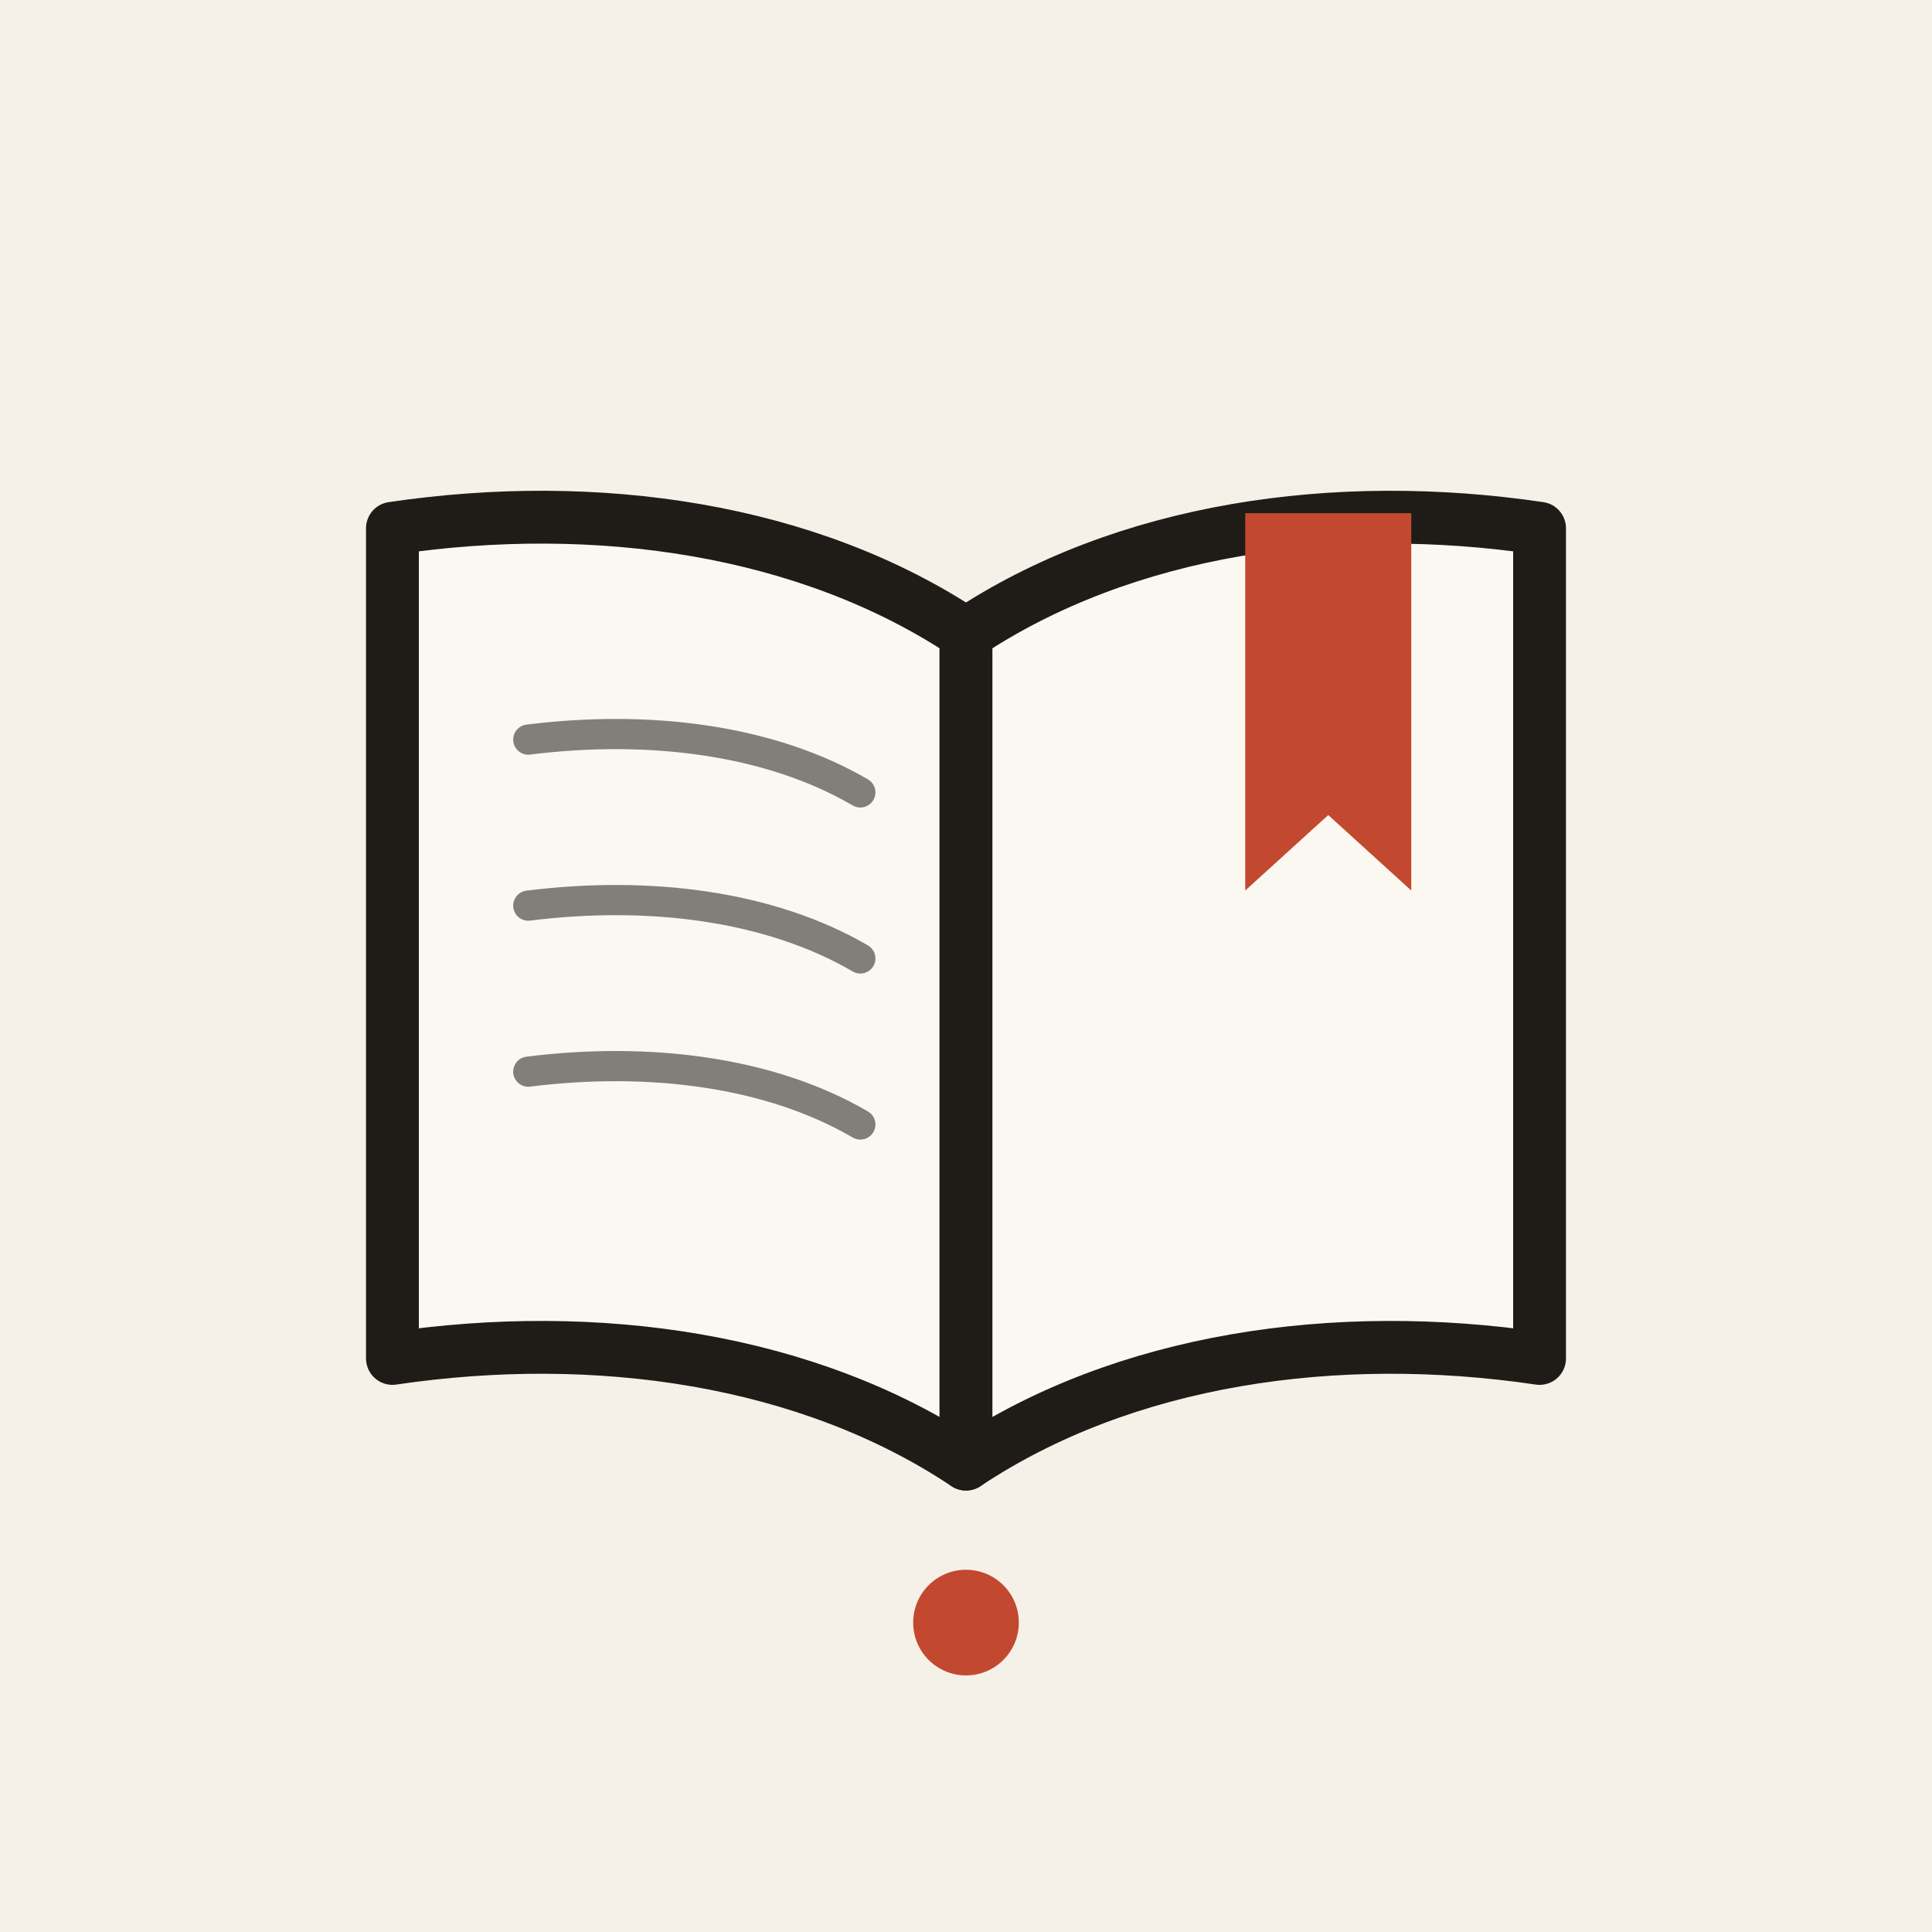
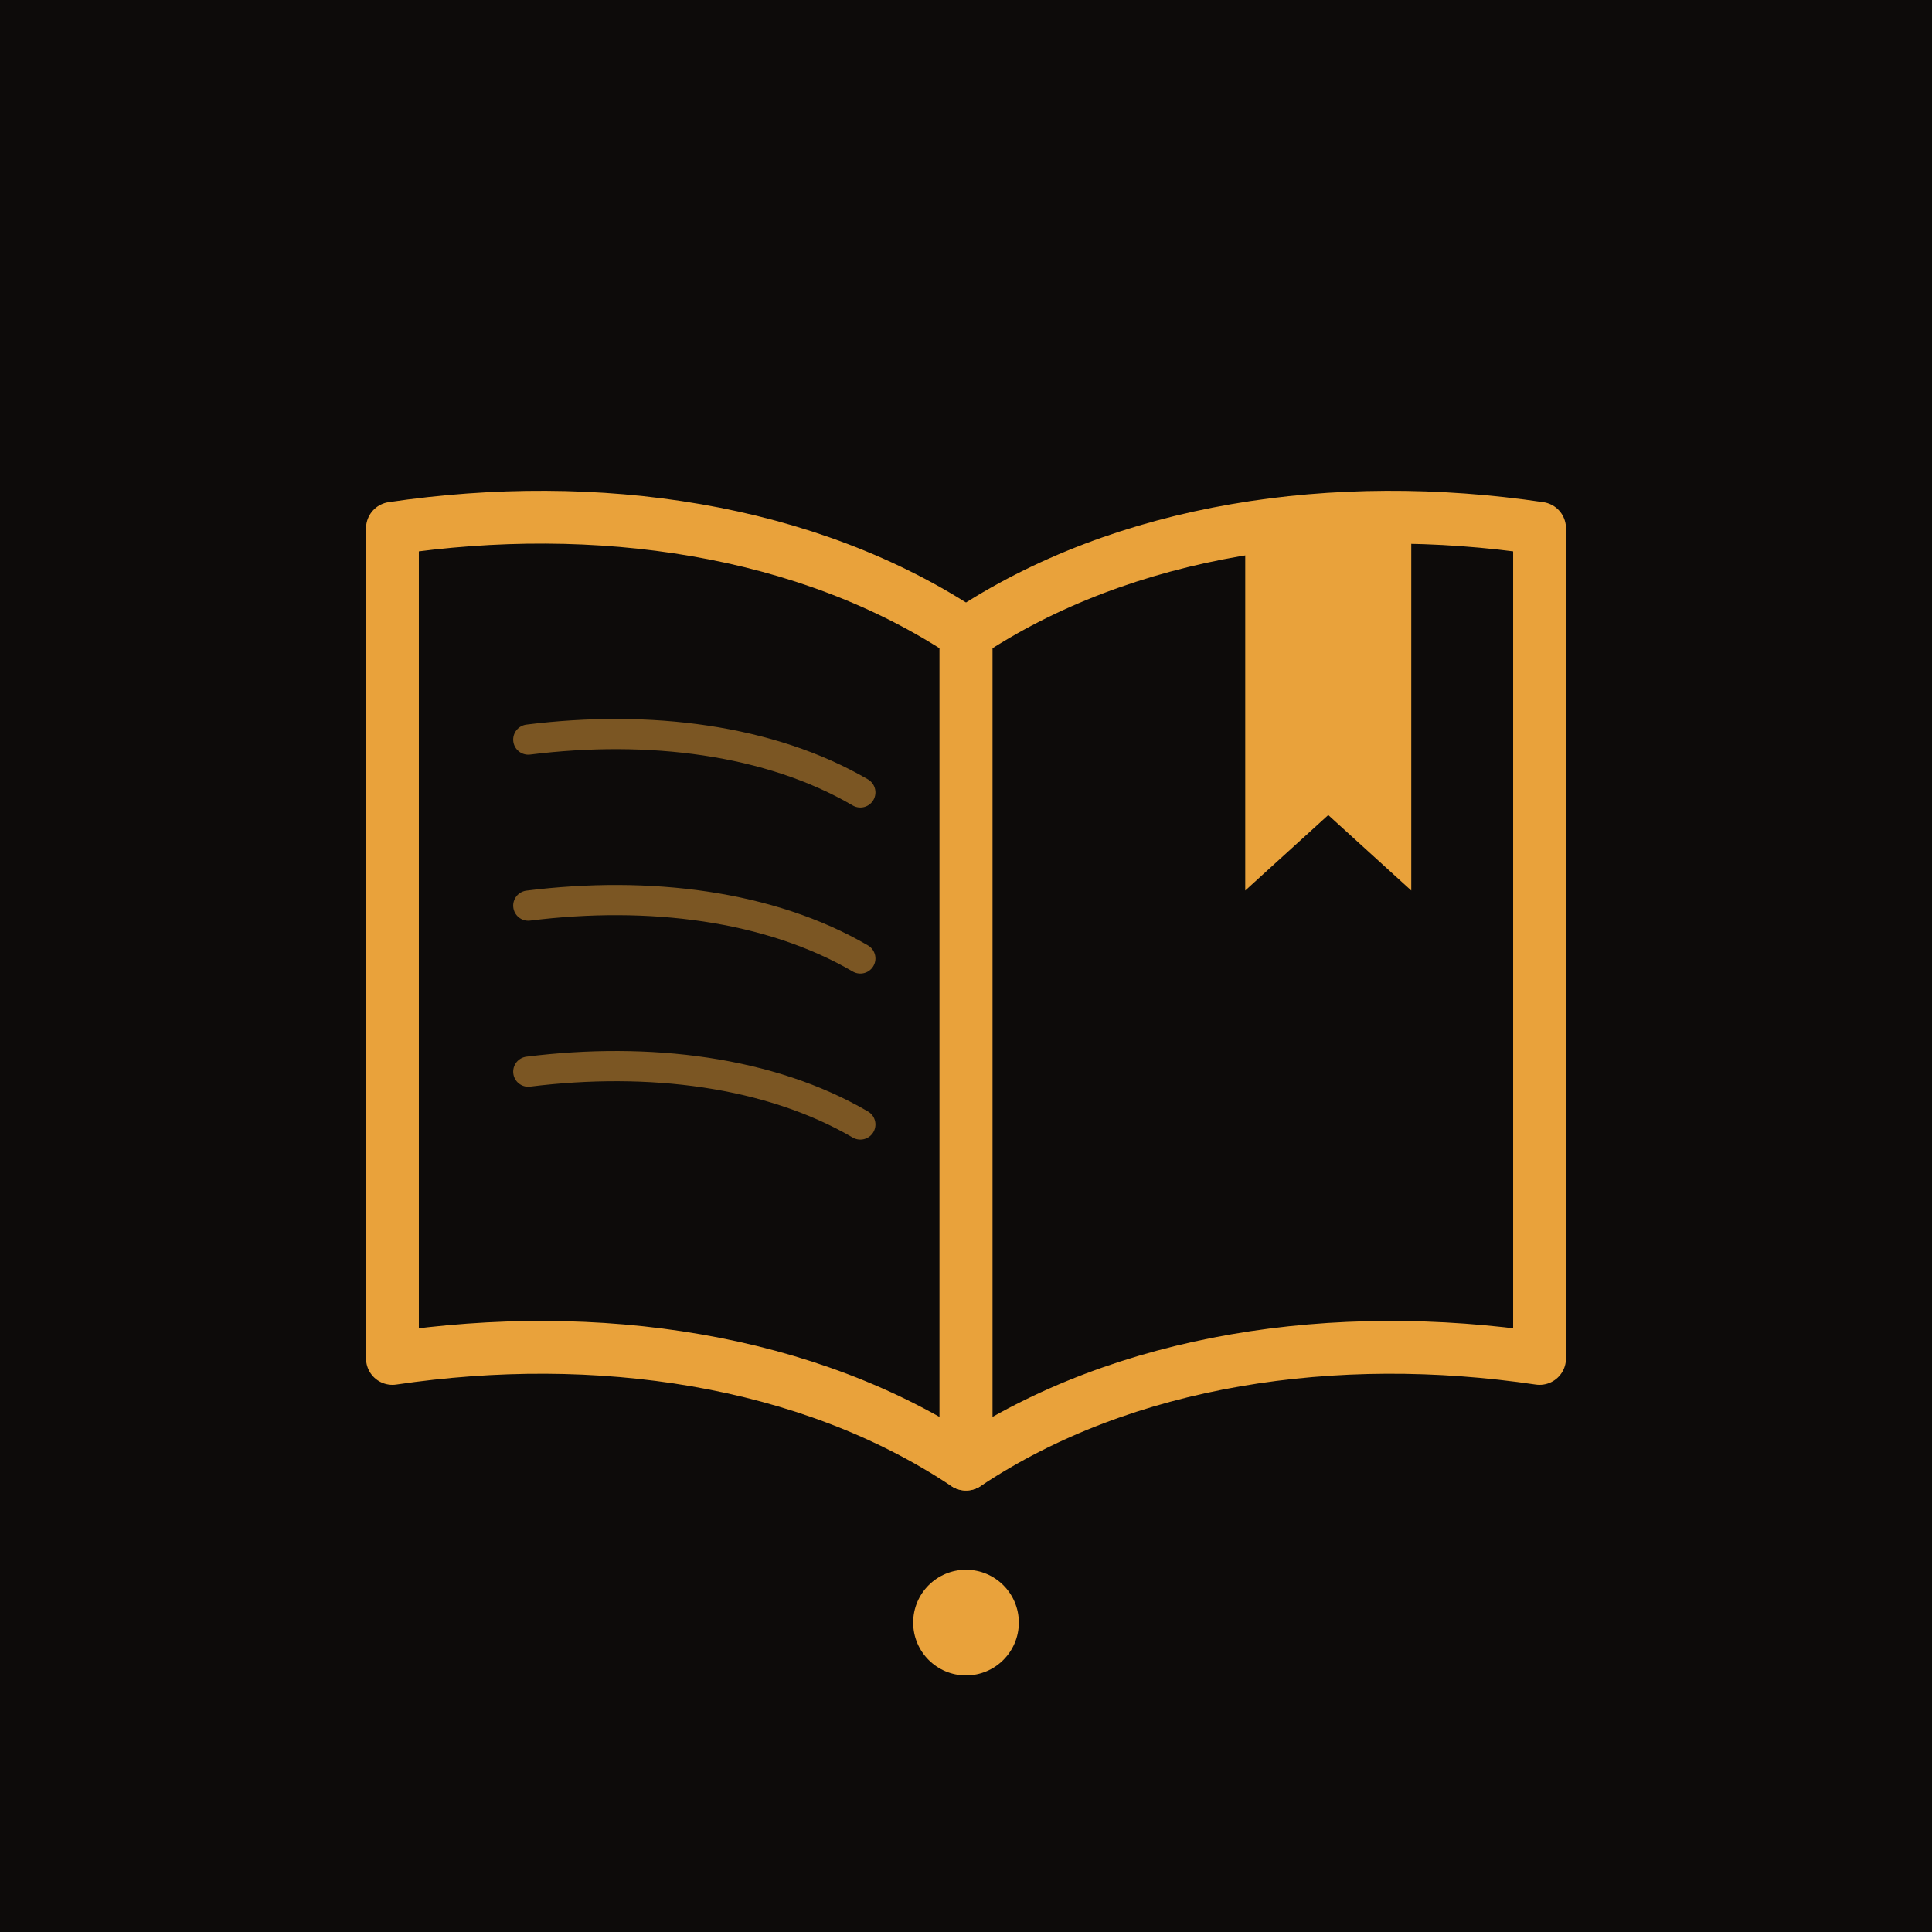
<svg xmlns="http://www.w3.org/2000/svg" viewBox="0 0 512 512">
-   <rect width="512" height="512" fill="#f5f1e8" />
-   <g fill="none" stroke="#1f1c17" stroke-width="14" stroke-linejoin="round" stroke-linecap="round">
-     <path d="M256 168 C214 140 158 132 104 140 V360 C158 352 214 360 256 388 Z" fill="#fbf8f1" />
-     <path d="M256 168 C298 140 354 132 408 140 V360 C354 352 298 360 256 388 Z" fill="#fbf8f1" />
-     <path d="M140 196 C172 192 204 196 228 210 M140 240 C172 236 204 240 228 254 M140 284 C172 280 204 284 228 298" stroke-width="8" opacity=".55" />
+   <rect width="512" height="512" fill="#0d0b0a" />
+   <g fill="none" stroke="#e9a23b" stroke-width="14" stroke-linejoin="round" stroke-linecap="round">
+     <path d="M256 168 C214 140 158 132 104 140 V360 C158 352 214 360 256 388 Z" />
+     <path d="M256 168 C298 140 354 132 408 140 V360 C354 352 298 360 256 388 Z" />
+     <path d="M140 196 C172 192 204 196 228 210 M140 240 C172 236 204 240 228 254 M140 284 C172 280 204 284 228 298" stroke-width="8" opacity=".5" />
  </g>
-   <path d="M330 136 V236 L352 216 L374 236 V136 Z" fill="#c2492f" />
-   <circle cx="256" cy="430" r="14" fill="#c2492f" />
+   <path d="M330 136 V236 L352 216 L374 236 V136 Z" fill="#e9a23b" />
+   <circle cx="256" cy="430" r="14" fill="#e9a23b" />
</svg>
